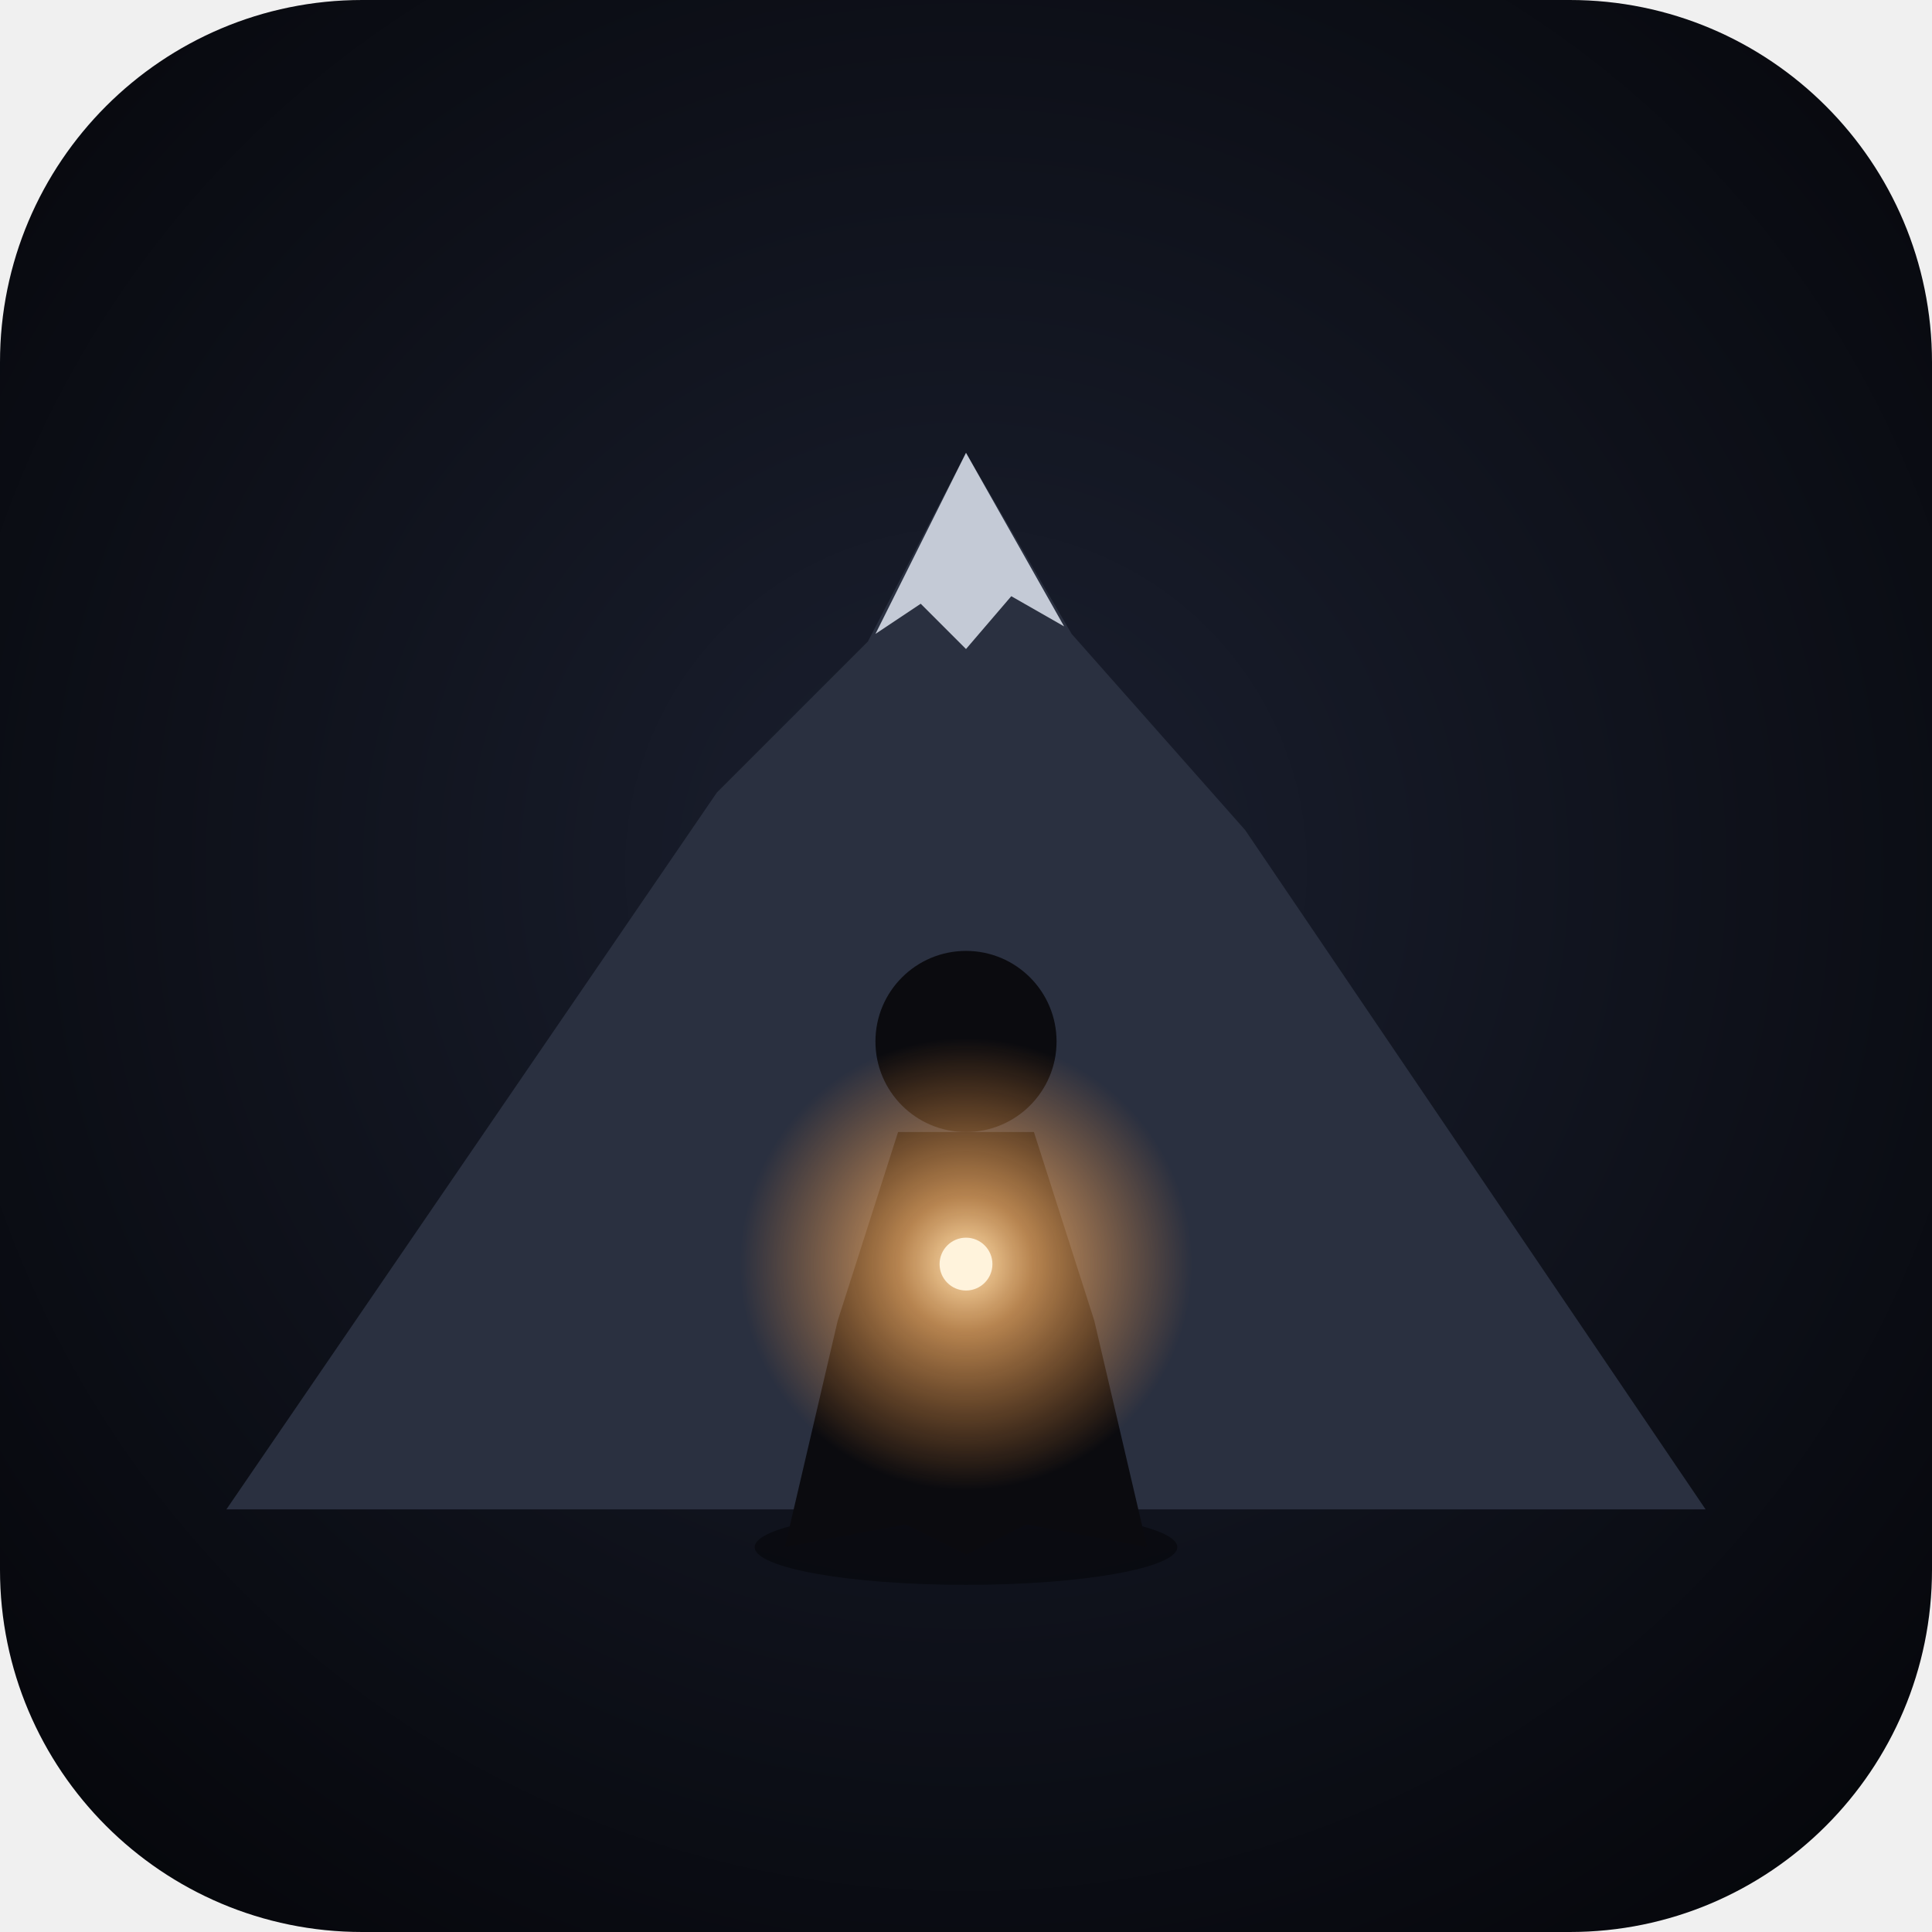
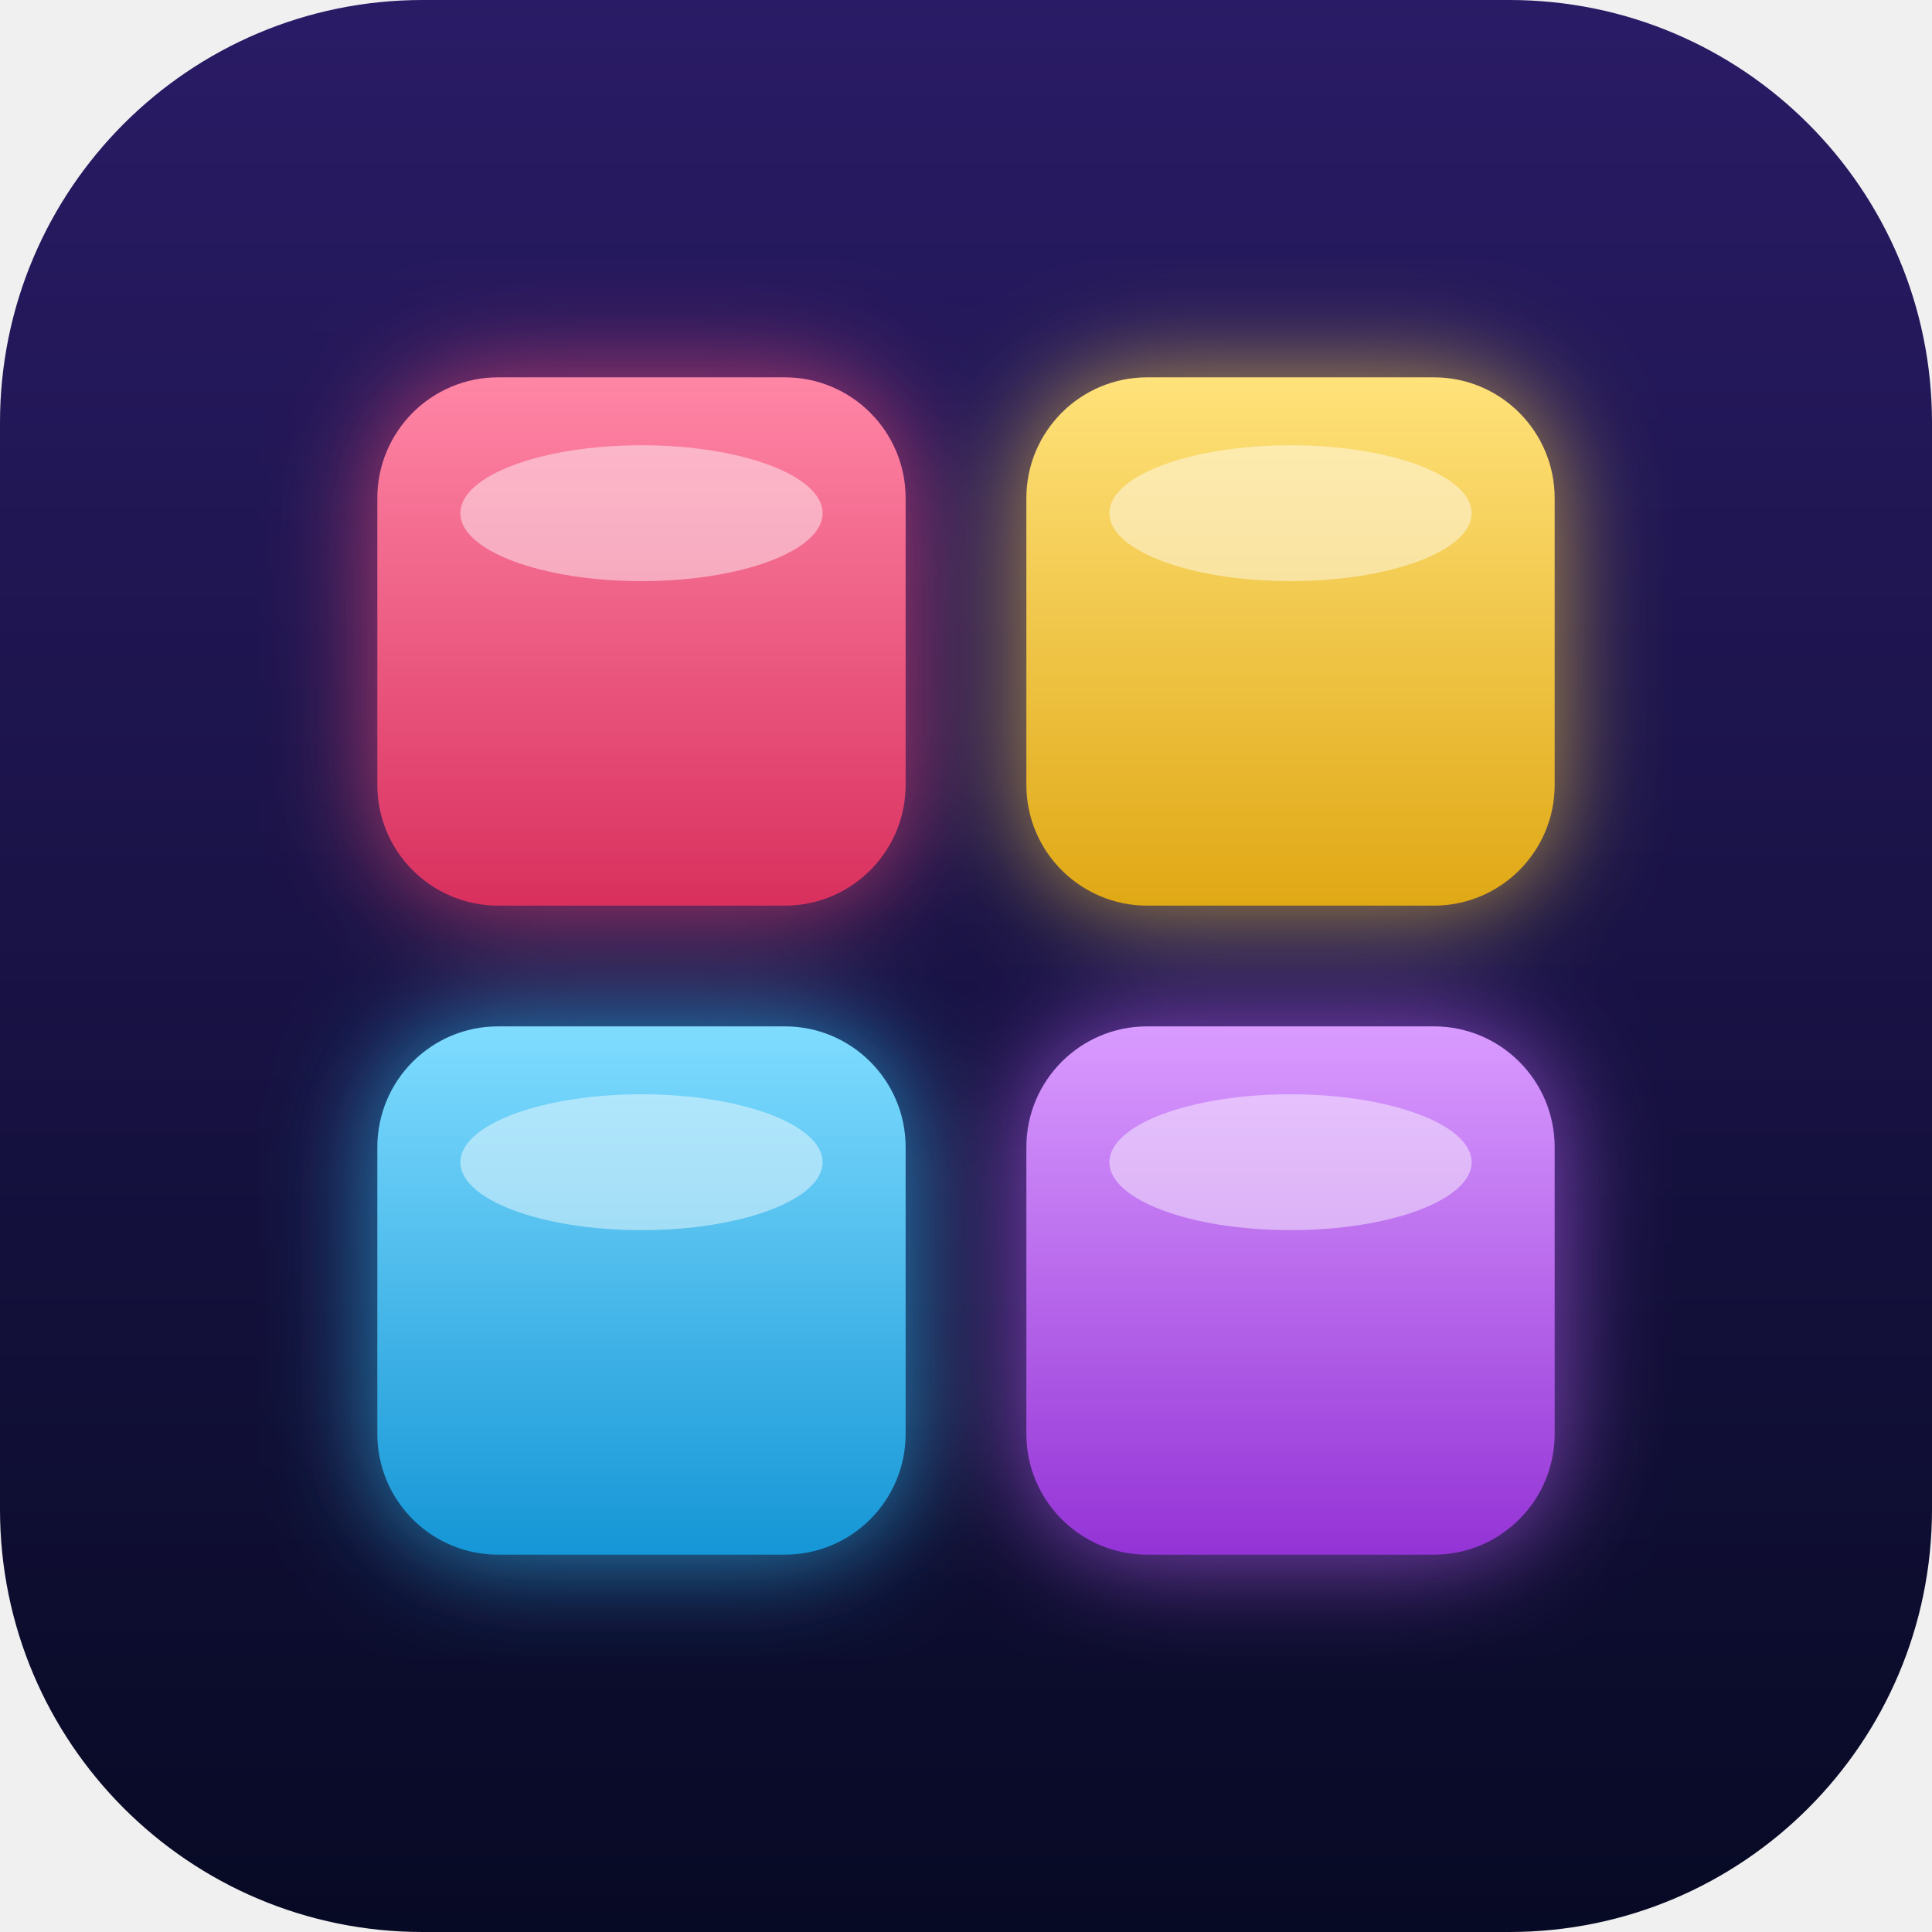
- <svg xmlns="http://www.w3.org/2000/svg" width="512" height="512" viewBox="0 0 512 512">
+ <svg xmlns="http://www.w3.org/2000/svg" width="256" height="256" viewBox="0 0 256 256">
  <defs>
-     <radialGradient id="bg" cx="50%" cy="45%" r="70%">
-       <stop offset="0%" stop-color="#1b2030" />
-       <stop offset="100%" stop-color="#05060a" />
-     </radialGradient>
-     <radialGradient id="glow" cx="50%" cy="50%" r="50%">
-       <stop offset="0%" stop-color="#ffe1b0" stop-opacity="1" />
-       <stop offset="30%" stop-color="#ffb76b" stop-opacity="0.7" />
-       <stop offset="100%" stop-color="#ff9a40" stop-opacity="0" />
-     </radialGradient>
+     <linearGradient id="sky" x1="0" y1="0" x2="0" y2="1">
+       <stop offset="0" stop-color="#2a1b66" />
+       <stop offset="1" stop-color="#070a24" />
+     </linearGradient>
+     <linearGradient id="a" x1="0" y1="0" x2="0" y2="1">
+       <stop offset="0" stop-color="#ff86a6" />
+       <stop offset="1" stop-color="#d9305e" />
+     </linearGradient>
+     <linearGradient id="b" x1="0" y1="0" x2="0" y2="1">
+       <stop offset="0" stop-color="#ffe27a" />
+       <stop offset="1" stop-color="#e0a815" />
+     </linearGradient>
+     <linearGradient id="c" x1="0" y1="0" x2="0" y2="1">
+       <stop offset="0" stop-color="#7fdcff" />
+       <stop offset="1" stop-color="#1596d6" />
+     </linearGradient>
+     <linearGradient id="d" x1="0" y1="0" x2="0" y2="1">
+       <stop offset="0" stop-color="#d99bff" />
+       <stop offset="1" stop-color="#9433d6" />
+     </linearGradient>
+     <filter id="glow">
+       <feGaussianBlur stdDeviation="7" />
+     </filter>
  </defs>
-   <rect width="512" height="512" rx="96" fill="url(#bg)" />
-   <path d="M60 400 L190 210 L230 170 L256 120 L284 168 L330 220 L452 400 Z" fill="#2a3040" />
-   <path d="M232 168 L256 120 L282 166 L268 158 L256 172 L244 160 Z" fill="#c4cad6" />
-   <ellipse cx="256" cy="410" rx="56" ry="10" fill="#000" opacity="0.4" />
-   <path d="M238 300 L274 300 L290 350 L304 410 L272 404 L256 412 L240 404 L208 410 L222 350 Z" fill="#0b0b0f" />
-   <circle cx="256" cy="276" r="24" fill="#0b0b0f" />
-   <circle cx="256" cy="335" r="60" fill="url(#glow)" />
-   <circle cx="256" cy="335" r="7" fill="#fff3dc" />
+   <rect width="256" height="256" rx="56" fill="url(#sky)" />
+   <g filter="url(#glow)" opacity="0.7">
+     <rect x="50" y="50" width="70" height="70" rx="16" fill="#ff4f7b" />
+     <rect x="136" y="50" width="70" height="70" rx="16" fill="#ffd447" />
+     <rect x="50" y="136" width="70" height="70" rx="16" fill="#33c8ff" />
+     <rect x="136" y="136" width="70" height="70" rx="16" fill="#c264ff" />
+   </g>
+   <rect x="50" y="50" width="70" height="70" rx="16" fill="url(#a)" />
+   <rect x="136" y="50" width="70" height="70" rx="16" fill="url(#b)" />
+   <rect x="50" y="136" width="70" height="70" rx="16" fill="url(#c)" />
+   <rect x="136" y="136" width="70" height="70" rx="16" fill="url(#d)" />
+   <g fill="#fff" opacity="0.45">
+     <ellipse cx="85" cy="68" rx="24" ry="9" />
+     <ellipse cx="171" cy="68" rx="24" ry="9" />
+     <ellipse cx="85" cy="154" rx="24" ry="9" />
+     <ellipse cx="171" cy="154" rx="24" ry="9" />
+   </g>
</svg>
